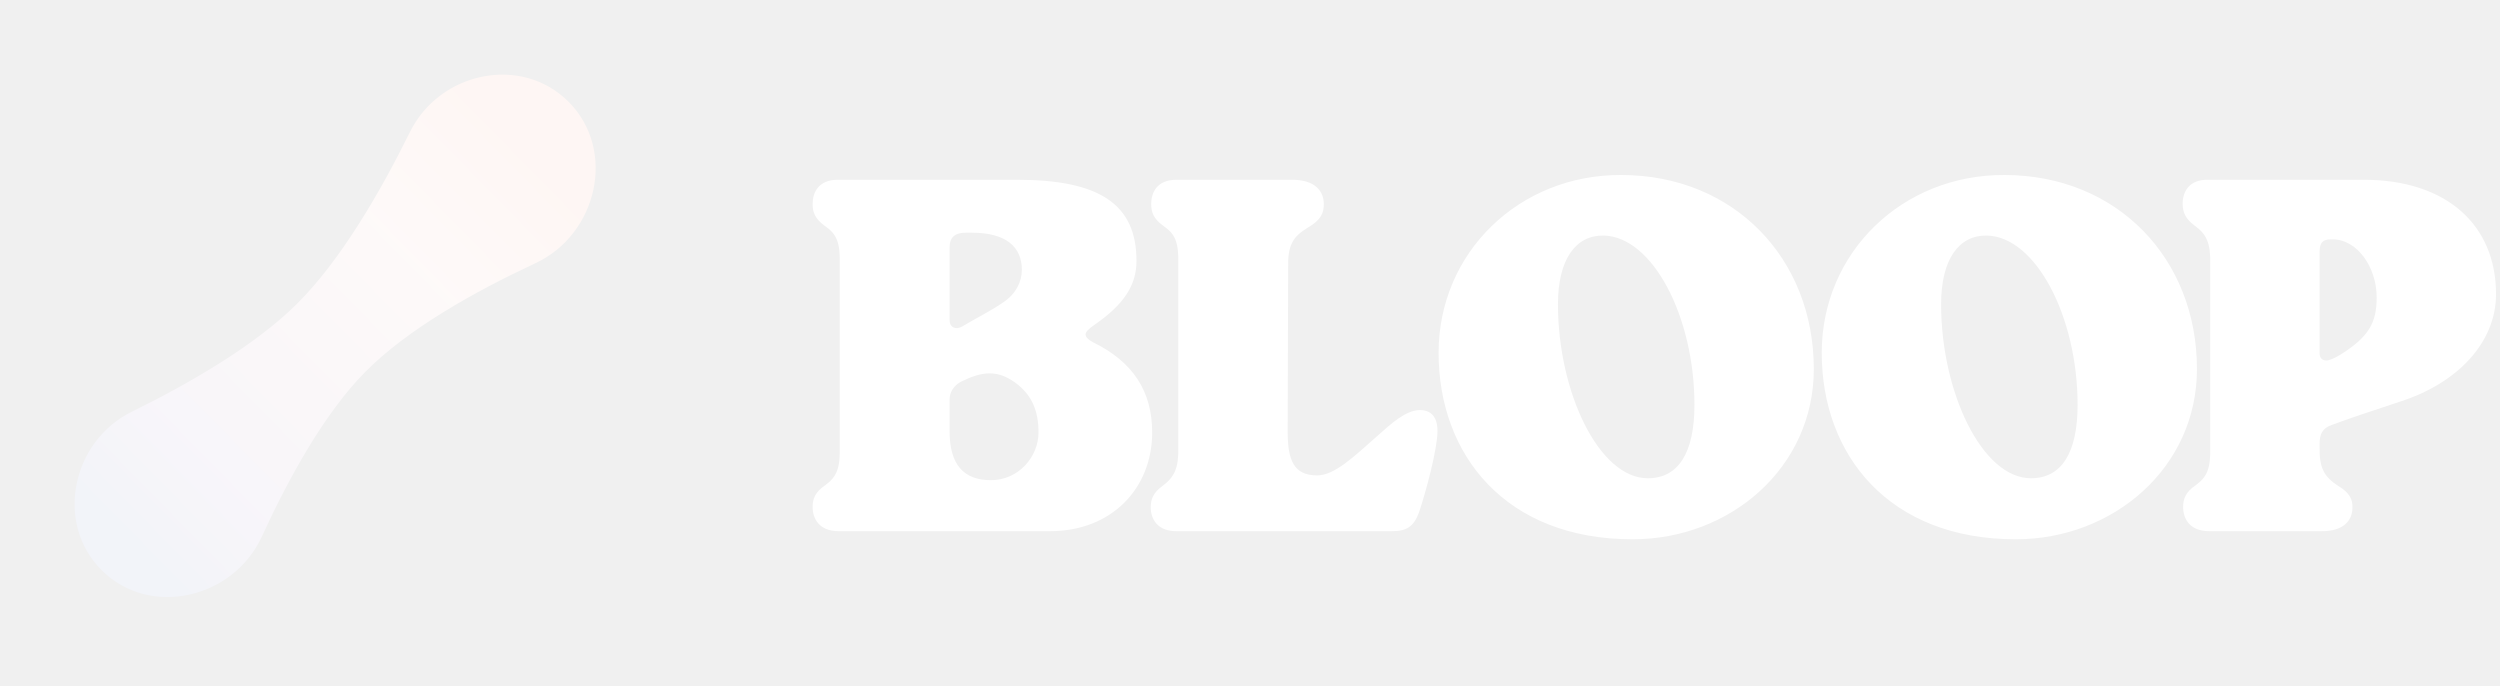
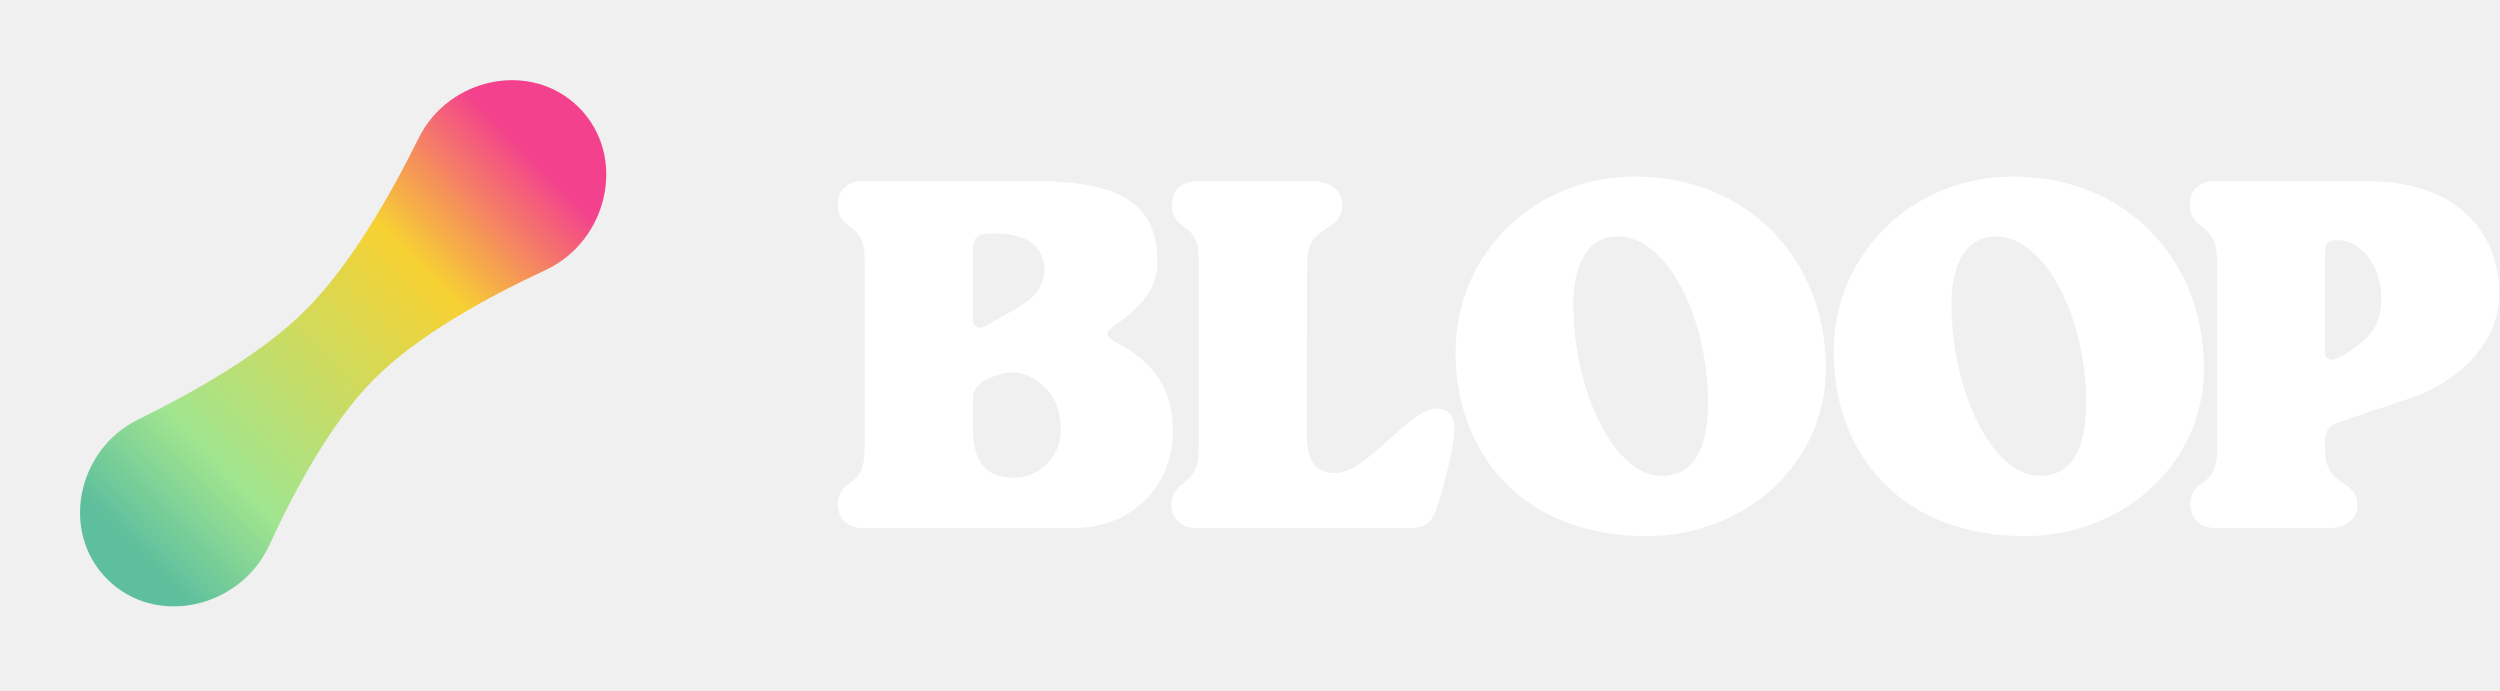
- <svg xmlns="http://www.w3.org/2000/svg" width="350" height="96" viewBox="0 0 350 96" fill="none">
-   <path d="M117.428 74.366H146.989C155.711 74.366 161.304 68.292 161.304 60.548C161.304 54.807 158.641 50.668 153.048 47.931C152.449 47.598 151.983 47.264 151.983 46.797C151.983 46.463 152.449 45.995 153.248 45.461C157.376 42.591 159.107 39.921 159.107 36.516C159.107 28.572 153.913 25.168 142.395 25.168H117.295C114.566 25.168 113.767 26.97 113.767 28.572C113.767 29.707 114.099 30.642 115.498 31.643C117.162 32.778 117.628 33.98 117.562 36.983V62.551C117.628 65.555 117.162 66.756 115.498 67.958C114.099 68.892 113.767 69.894 113.767 70.962C113.767 72.564 114.632 74.366 117.428 74.366ZM132.941 60.348V55.942C132.941 54.874 133.54 54.006 134.473 53.472C135.937 52.738 137.269 52.27 138.534 52.27C139.932 52.27 141.197 52.804 142.529 53.873C144.393 55.408 145.391 57.41 145.391 60.548C145.391 63.953 142.595 67.224 138.734 67.224C134.939 67.224 132.941 65.087 132.941 60.348ZM132.941 44.794V34.647C132.941 33.245 133.674 32.578 135.205 32.578H136.07C140.864 32.578 143.061 34.58 143.061 37.785C143.061 39.387 142.262 41.122 140.465 42.324C138.734 43.526 136.67 44.527 134.672 45.728C133.807 46.196 132.941 45.862 132.941 44.794ZM164.828 74.366H194.855C196.986 74.366 197.918 73.699 198.65 71.763C199.582 69.026 201.247 62.885 201.247 60.348C201.247 58.412 200.381 57.41 198.783 57.41C196.786 57.41 194.655 59.413 192.924 60.949C189.595 63.886 186.866 66.556 184.402 66.556C181.073 66.556 180.274 64.353 180.274 60.414L180.341 37.451C180.274 34.313 181.007 33.112 183.137 31.843C184.935 30.775 185.334 29.841 185.334 28.572C185.334 26.904 184.269 25.101 180.674 25.168H164.695C161.965 25.168 161.166 26.97 161.166 28.572C161.166 29.707 161.499 30.642 162.897 31.643C164.562 32.778 165.028 33.98 164.961 36.983V62.551C165.028 65.555 164.429 66.756 162.764 68.025C161.433 68.959 161.1 69.96 161.1 71.029C161.1 72.631 162.032 74.433 164.828 74.366ZM228.567 75.501C242.216 75.501 253.933 65.488 253.933 51.67C253.933 36.182 242.748 24.5 226.969 24.5C212.721 24.434 201.403 35.315 201.403 49.4C201.403 63.685 210.791 75.501 228.567 75.501ZM218.114 42.591C218.114 36.249 220.644 32.911 224.506 32.978C231.363 33.112 237.222 44.327 237.222 56.676C237.222 63.419 234.959 66.957 230.698 66.957C223.84 66.957 218.114 54.874 218.114 42.591ZM282.207 75.501C295.856 75.501 307.574 65.488 307.574 51.67C307.574 36.182 296.388 24.5 280.609 24.5C266.361 24.434 255.043 35.315 255.043 49.4C255.043 63.685 264.431 75.501 282.207 75.501ZM271.754 42.591C271.754 36.249 274.284 32.911 278.146 32.978C285.003 33.112 290.862 44.327 290.862 56.676C290.862 63.419 288.599 66.957 284.338 66.957C277.48 66.957 271.754 54.874 271.754 42.591ZM309.298 74.366H324.878C328.273 74.433 329.338 72.697 329.338 71.095C329.405 69.96 328.939 68.959 327.341 68.025C325.41 66.756 324.678 65.555 324.744 62.551V62.15C324.744 60.748 325.144 59.947 326.475 59.48C329.338 58.412 333.266 57.144 336.263 56.142C343.986 53.605 349.445 47.998 349.445 41.189C349.445 31.443 342.454 25.168 330.936 25.168H309.165C306.435 25.101 305.57 26.904 305.57 28.506C305.57 29.64 305.903 30.575 307.234 31.576C308.899 32.778 309.498 33.98 309.431 36.983V62.551C309.498 65.555 309.032 66.756 307.367 67.958C305.969 68.892 305.636 69.894 305.636 70.962C305.636 72.564 306.502 74.366 309.298 74.366ZM324.744 49.467V35.248C324.744 34.046 325.144 33.512 326.276 33.512H326.609C329.938 33.512 332.734 37.317 332.734 41.656C332.734 45.128 331.669 47.13 327.74 49.6C326.875 50.134 326.143 50.468 325.677 50.468C325.011 50.468 324.744 50.001 324.744 49.467Z" fill="white" />
-   <g style="mix-blend-mode:screen">
-     <path style="mix-blend-mode:screen" d="M14.211 79.808C7.613 73.192 10.086 61.756 18.463 57.634C26.655 53.602 35.74 48.332 41.57 42.542C47.654 36.499 53.193 26.981 57.394 18.478C61.548 10.071 72.982 7.616 79.599 14.25C86.361 21.03 83.633 32.806 74.962 36.848C66.43 40.825 57.026 46.097 51.103 52.101C45.432 57.848 40.449 66.863 36.659 75.119C32.671 83.804 20.954 86.568 14.211 79.808Z" fill="url(#paint0_linear_1012_11807)" />
-   </g>
+ <svg xmlns="http://www.w3.org/2000/svg" width="456" height="126" viewBox="0 0 456 126" fill="none">
+   <path d="M157.529 96.325H195.536C206.75 96.325 213.94 88.514 213.94 78.558C213.94 71.177 210.516 65.856 203.326 62.337C202.555 61.908 201.956 61.479 201.956 60.878C201.956 60.449 202.555 59.848 203.583 59.161C208.89 55.471 211.116 52.038 211.116 47.66C211.116 37.447 204.439 33.07 189.63 33.07H157.358C153.848 33.07 152.821 35.387 152.821 37.447C152.821 38.906 153.249 40.108 155.047 41.395C157.187 42.854 157.786 44.399 157.701 48.261V81.133C157.786 84.996 157.187 86.54 155.047 88.085C153.249 89.287 152.821 90.574 152.821 91.948C152.821 94.007 153.934 96.325 157.529 96.325ZM177.474 78.301V72.636C177.474 71.263 178.245 70.147 179.443 69.461C181.326 68.517 183.038 67.916 184.665 67.916C186.462 67.916 188.089 68.602 189.801 69.976C192.198 71.95 193.482 74.525 193.482 78.558C193.482 82.936 189.887 87.141 184.922 87.141C180.042 87.141 177.474 84.395 177.474 78.301ZM177.474 58.303V45.257C177.474 43.455 178.416 42.596 180.385 42.596H181.498C187.661 42.596 190.486 45.171 190.486 49.291C190.486 51.351 189.459 53.583 187.147 55.127C184.922 56.672 182.268 57.96 179.7 59.505C178.587 60.105 177.474 59.676 177.474 58.303ZM218.472 96.325H257.078C259.817 96.325 261.016 95.466 261.957 92.978C263.156 89.459 265.296 81.562 265.296 78.301C265.296 75.812 264.183 74.525 262.128 74.525C259.56 74.525 256.821 77.099 254.596 79.073C250.316 82.85 246.806 86.283 243.639 86.283C239.359 86.283 238.331 83.451 238.331 78.387L238.417 48.862C238.331 44.828 239.273 43.283 242.012 41.652C244.323 40.279 244.837 39.078 244.837 37.447C244.837 35.301 243.467 32.984 238.845 33.07H218.301C214.791 33.07 213.764 35.387 213.764 37.447C213.764 38.906 214.192 40.108 215.99 41.395C218.13 42.854 218.729 44.399 218.643 48.261V81.133C218.729 84.996 217.958 86.54 215.818 88.171C214.106 89.373 213.678 90.66 213.678 92.033C213.678 94.093 214.877 96.411 218.472 96.325ZM300.422 97.784C317.97 97.784 333.036 84.91 333.036 67.143C333.036 47.231 318.655 32.211 298.367 32.211C280.049 32.126 265.497 46.115 265.497 64.225C265.497 82.592 277.566 97.784 300.422 97.784ZM286.982 55.471C286.982 47.317 290.235 43.026 295.2 43.111C304.017 43.283 311.55 57.702 311.55 73.58C311.55 82.249 308.64 86.798 303.161 86.798C294.344 86.798 286.982 71.263 286.982 55.471ZM369.388 97.784C386.936 97.784 402.002 84.91 402.002 67.143C402.002 47.231 387.621 32.211 367.333 32.211C349.015 32.126 334.463 46.115 334.463 64.225C334.463 82.592 346.532 97.784 369.388 97.784ZM355.948 55.471C355.948 47.317 359.201 43.026 364.166 43.111C372.983 43.283 380.516 57.702 380.516 73.58C380.516 82.249 377.605 86.798 372.127 86.798C363.31 86.798 355.948 71.263 355.948 55.471ZM404.219 96.325H424.25C428.615 96.411 429.985 94.179 429.985 92.119C430.071 90.66 429.471 89.373 427.417 88.171C424.935 86.54 423.993 84.996 424.079 81.133V80.618C424.079 78.816 424.592 77.786 426.304 77.185C429.985 75.812 435.035 74.181 438.887 72.894C448.817 69.632 455.836 62.423 455.836 53.668C455.836 41.137 446.848 33.07 432.039 33.07H404.048C400.538 32.984 399.425 35.301 399.425 37.361C399.425 38.82 399.853 40.022 401.565 41.309C403.705 42.854 404.476 44.399 404.39 48.261V81.133C404.476 84.996 403.877 86.54 401.737 88.085C399.939 89.287 399.511 90.574 399.511 91.948C399.511 94.007 400.624 96.325 404.219 96.325ZM424.079 64.311V46.03C424.079 44.485 424.592 43.798 426.047 43.798H426.475C430.755 43.798 434.351 48.69 434.351 54.269C434.351 58.732 432.981 61.307 427.931 64.483C426.818 65.169 425.876 65.598 425.277 65.598C424.421 65.598 424.079 64.998 424.079 64.311Z" fill="white" />
+   <path d="M19.559 105.644C10.877 96.962 14.132 81.955 25.154 76.545C35.933 71.254 47.887 64.338 55.557 56.74C63.563 48.81 70.85 36.319 76.379 25.161C81.845 14.128 96.889 10.906 105.596 19.613V19.613C114.492 28.51 110.904 43.963 99.494 49.267C88.267 54.487 75.895 61.406 68.101 69.284C60.639 76.826 54.083 88.657 49.095 99.491C43.849 110.889 28.431 114.516 19.559 105.644V105.644Z" fill="url(#paint0_linear_2112_19422)" />
  <defs>
-     <linearGradient id="paint0_linear_1012_11807" x1="72.747" y1="20.492" x2="17.176" y2="75.025" gradientUnits="userSpaceOnUse">
-       <stop stop-color="#EE6B41" />
-       <stop offset="0.281" stop-color="#FFB5A8" stop-opacity="0.9" />
-       <stop offset="0.781" stop-color="#A170BF" stop-opacity="0.85" />
-       <stop offset="1" stop-color="#213C9C" />
+     <linearGradient id="paint0_linear_2112_19422" x1="96.58" y1="27.804" x2="23.651" y2="99.561" gradientUnits="userSpaceOnUse">
+       <stop stop-color="#F3418D" />
+       <stop offset="0.281" stop-color="#F7D132" />
+       <stop offset="0.781" stop-color="#A1E58F" />
+       <stop offset="1" stop-color="#5EBF9E" />
    </linearGradient>
  </defs>
</svg>
